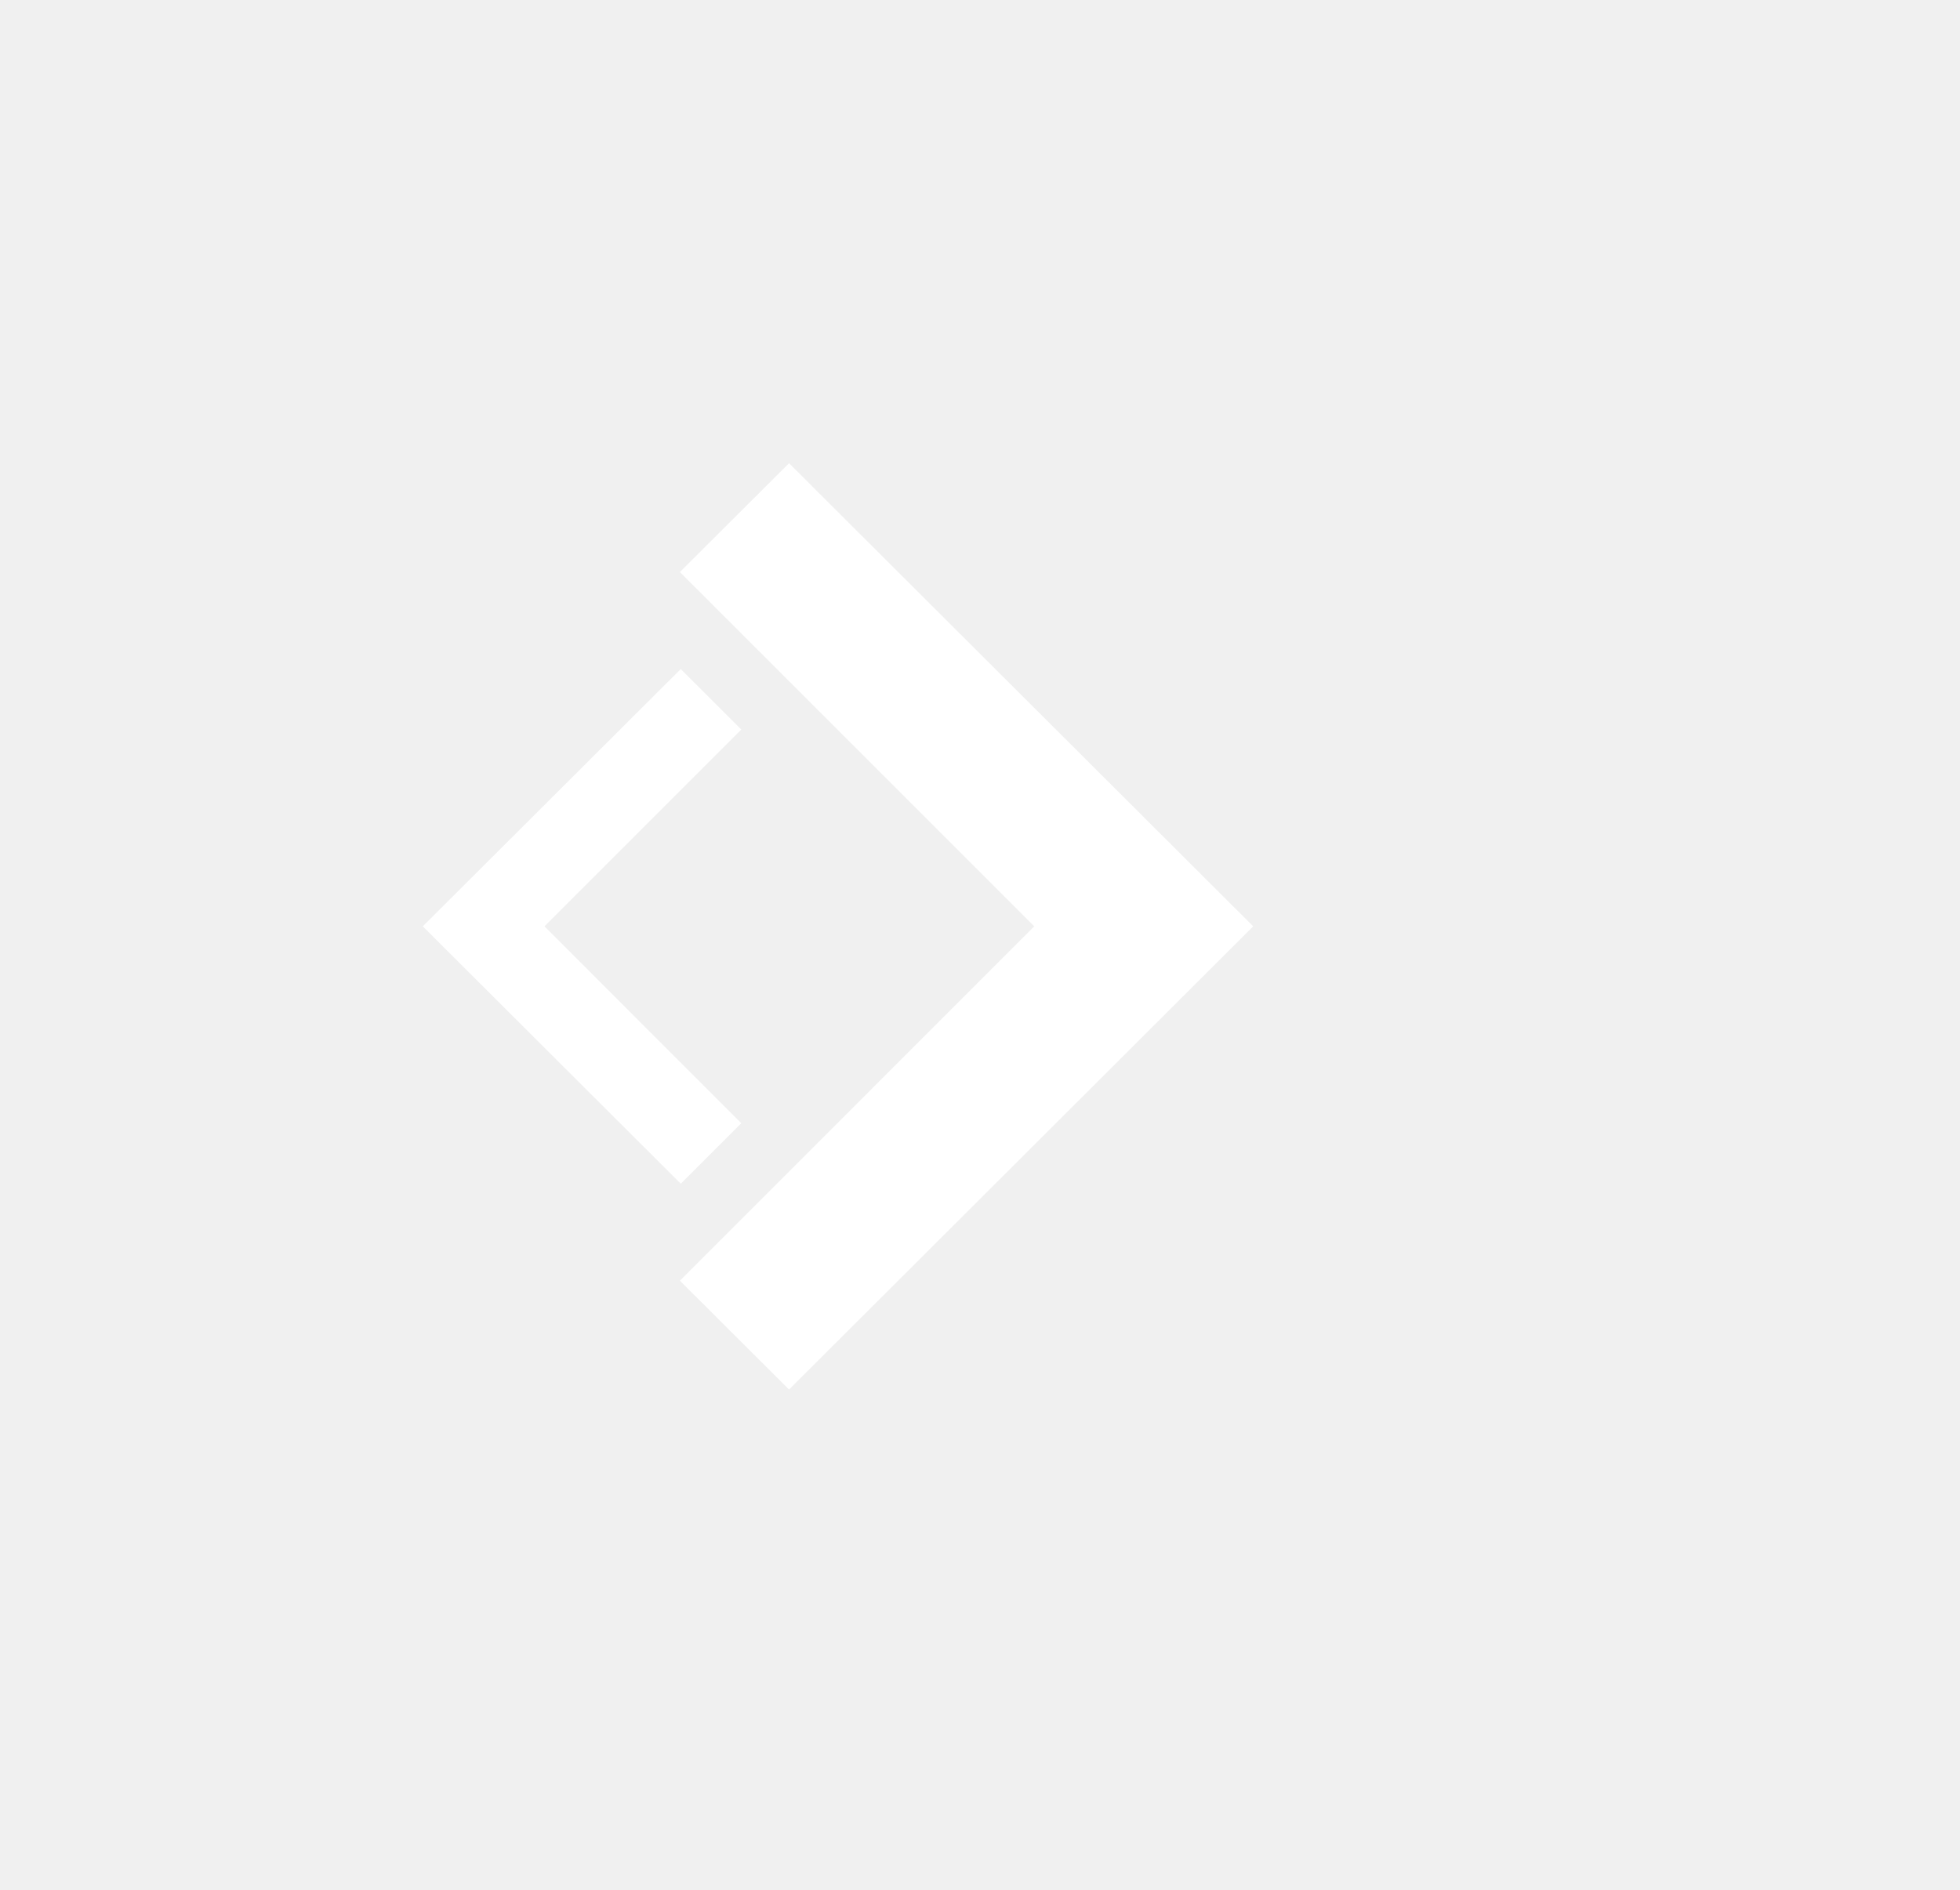
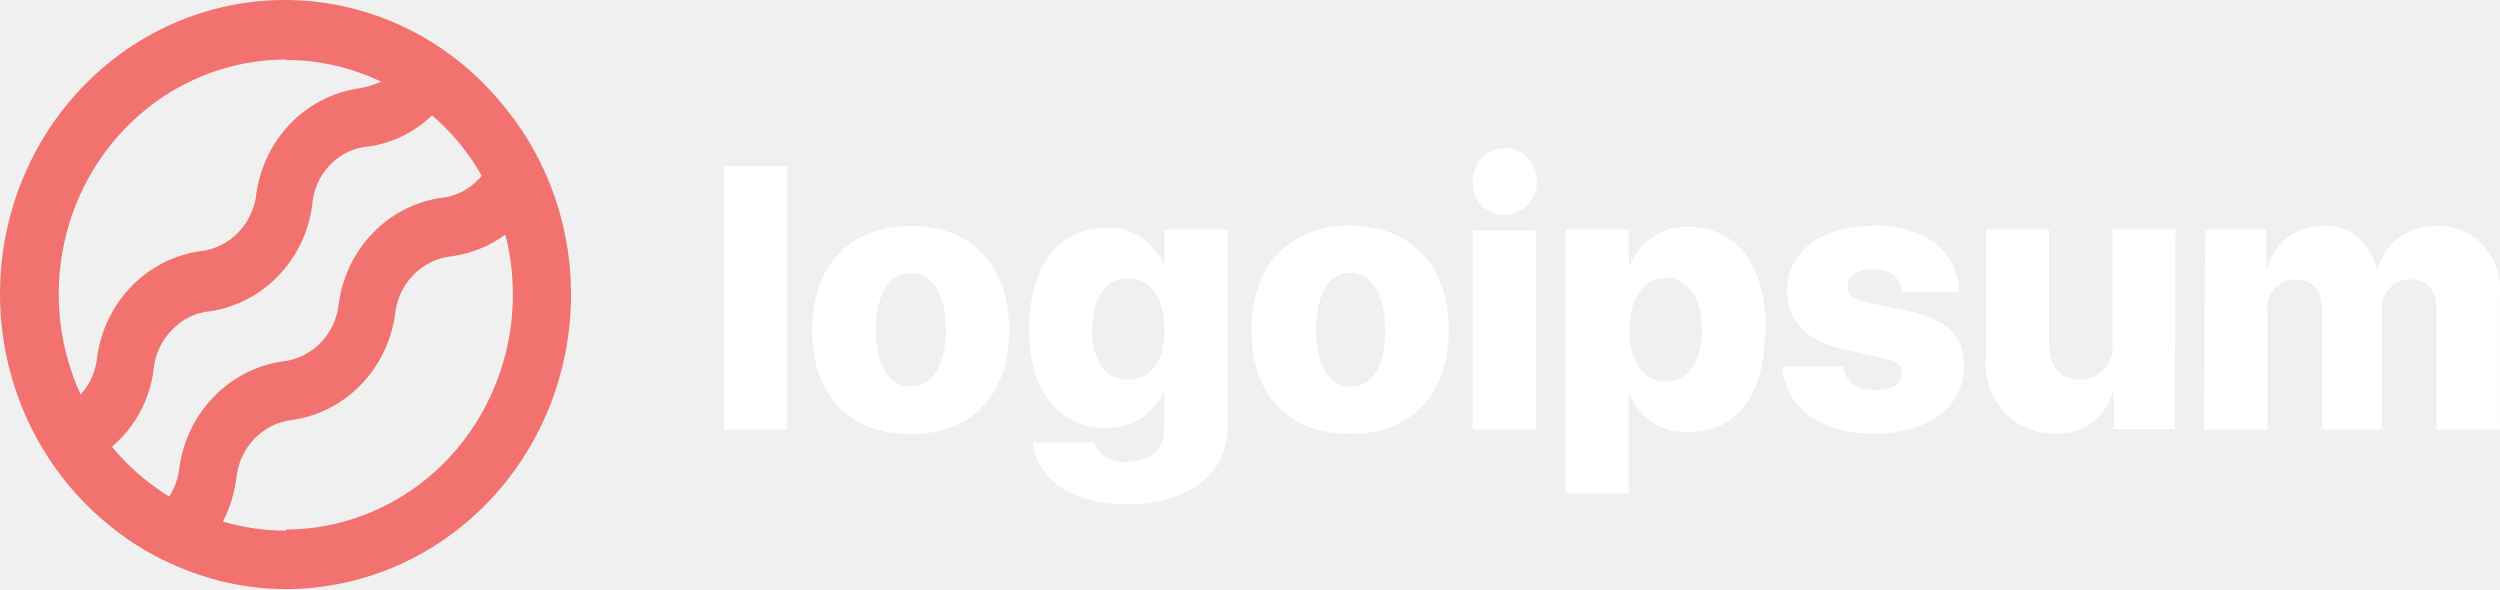
- <svg xmlns="http://www.w3.org/2000/svg" width="28" height="27" viewBox="0 0 28 27" fill="none">
-   <path d="M11.272 6.618L9.713 8.173L14.775 13.235L9.713 18.298L11.272 19.853L17.903 13.235L11.272 6.618Z" fill="white" />
-   <path d="M10.59 10.423L9.725 9.559L6.04 13.235L9.725 16.912L10.59 16.048L7.778 13.235L10.59 10.423Z" fill="white" />
+ <svg xmlns="http://www.w3.org/2000/svg" width="174" height="41" viewBox="0 0 174 41" fill="none">
+   <path d="M50.392 11.551H54.787V29.889H50.392V11.551ZM56.53 22.965C56.53 18.43 59.226 15.724 63.386 15.724C67.547 15.724 70.242 18.43 70.242 22.965C70.242 27.5 67.605 30.221 63.386 30.221C59.167 30.221 56.53 27.576 56.53 22.965ZM65.833 22.965C65.833 20.471 64.88 19.004 63.386 19.004C61.892 19.004 60.954 20.516 60.954 22.965C60.954 25.414 61.877 26.895 63.386 26.895C64.895 26.895 65.833 25.505 65.833 22.98V22.965ZM71.897 30.781H76.116C76.317 31.241 76.657 31.622 77.084 31.867C77.512 32.112 78.005 32.209 78.49 32.141C80.16 32.141 81.039 31.204 81.039 29.843V27.304H80.951C80.601 28.082 80.032 28.734 79.32 29.176C78.607 29.618 77.782 29.829 76.951 29.783C73.743 29.783 71.619 27.258 71.619 22.92C71.619 18.581 73.641 15.845 77.01 15.845C77.866 15.81 78.713 16.046 79.435 16.522C80.158 16.997 80.722 17.689 81.053 18.505V15.981H85.448V29.738C85.448 33.048 82.621 35.104 78.446 35.104C74.564 35.104 72.147 33.305 71.897 30.796V30.781ZM81.053 22.95C81.053 20.743 80.072 19.352 78.519 19.352C76.966 19.352 76.014 20.728 76.014 22.95C76.014 25.172 76.951 26.427 78.519 26.427C80.086 26.427 81.053 25.202 81.053 22.965V22.95ZM87.103 22.95C87.103 18.415 89.799 15.709 93.959 15.709C98.12 15.709 100.83 18.415 100.83 22.95C100.83 27.485 98.193 30.206 93.959 30.206C89.726 30.206 87.103 27.576 87.103 22.965V22.95ZM96.406 22.95C96.406 20.456 95.454 18.989 93.959 18.989C92.465 18.989 91.601 20.516 91.601 22.98C91.601 25.444 92.524 26.911 94.018 26.911C95.512 26.911 96.406 25.505 96.406 22.98V22.95ZM102.5 12.685C102.488 12.227 102.609 11.776 102.846 11.389C103.083 11.002 103.427 10.696 103.832 10.511C104.238 10.325 104.688 10.268 105.126 10.347C105.563 10.425 105.968 10.636 106.289 10.953C106.61 11.269 106.832 11.677 106.929 12.124C107.025 12.571 106.99 13.037 106.829 13.464C106.668 13.891 106.388 14.259 106.024 14.521C105.66 14.784 105.229 14.929 104.785 14.938C104.491 14.959 104.196 14.916 103.918 14.814C103.641 14.711 103.386 14.551 103.172 14.342C102.957 14.133 102.787 13.881 102.671 13.601C102.555 13.321 102.497 13.02 102.5 12.716V12.685ZM102.5 16.011H106.895V29.889H102.5V16.011ZM122.848 22.95C122.848 27.485 120.899 30.07 117.559 30.07C116.703 30.127 115.85 29.911 115.117 29.451C114.383 28.992 113.804 28.311 113.458 27.5H113.37V34.333H108.975V15.981H113.37V18.46H113.458C113.788 17.636 114.356 16.938 115.085 16.459C115.813 15.98 116.667 15.745 117.53 15.784C120.899 15.845 122.906 18.445 122.906 22.98L122.848 22.95ZM118.453 22.95C118.453 20.743 117.472 19.337 115.933 19.337C114.395 19.337 113.414 20.758 113.399 22.95C113.384 25.142 114.395 26.548 115.933 26.548C117.472 26.548 118.453 25.172 118.453 22.98V22.95ZM130.392 15.694C134.04 15.694 136.252 17.477 136.355 20.335H132.355C132.355 19.352 131.564 18.732 130.348 18.732C129.132 18.732 128.59 19.216 128.59 19.926C128.59 20.637 129.074 20.864 130.055 21.075L132.868 21.665C135.549 22.255 136.691 23.373 136.691 25.474C136.691 28.347 134.157 30.191 130.422 30.191C126.686 30.191 124.24 28.347 124.049 25.52H128.283C128.415 26.548 129.206 27.152 130.495 27.152C131.784 27.152 132.37 26.714 132.37 25.988C132.37 25.263 131.96 25.112 130.905 24.885L128.371 24.326C125.748 23.766 124.371 22.33 124.371 20.214C124.401 17.492 126.759 15.724 130.392 15.724V15.694ZM151.355 29.858H147.122V27.273H147.034C146.801 28.141 146.288 28.901 145.579 29.426C144.87 29.951 144.008 30.211 143.137 30.161C142.469 30.2 141.801 30.091 141.178 29.841C140.555 29.59 139.991 29.205 139.524 28.711C139.058 28.216 138.699 27.624 138.473 26.975C138.248 26.325 138.159 25.633 138.215 24.945V15.981H142.61V23.902C142.61 25.55 143.43 26.427 144.793 26.427C145.112 26.428 145.428 26.358 145.719 26.222C146.01 26.087 146.27 25.888 146.481 25.641C146.692 25.393 146.849 25.102 146.942 24.786C147.035 24.471 147.061 24.138 147.019 23.812V15.981H151.414L151.355 29.858ZM153.48 15.981H157.728V18.657H157.816C158.049 17.8 158.551 17.048 159.243 16.517C159.935 15.986 160.777 15.707 161.639 15.724C162.516 15.651 163.387 15.922 164.08 16.482C164.772 17.043 165.234 17.851 165.375 18.747H165.463C165.729 17.842 166.279 17.053 167.027 16.506C167.775 15.958 168.678 15.683 169.594 15.724C170.192 15.703 170.787 15.812 171.341 16.044C171.895 16.277 172.395 16.627 172.81 17.071C173.224 17.516 173.544 18.046 173.747 18.627C173.95 19.207 174.032 19.825 173.989 20.44V29.889H169.594V21.65C169.594 20.138 168.935 19.443 167.704 19.443C167.43 19.44 167.158 19.499 166.907 19.614C166.657 19.729 166.433 19.898 166.251 20.11C166.069 20.322 165.933 20.572 165.853 20.843C165.773 21.114 165.749 21.399 165.785 21.68V29.889H161.61V21.589C161.61 20.198 160.951 19.443 159.75 19.443C159.472 19.443 159.198 19.504 158.945 19.621C158.692 19.739 158.465 19.91 158.281 20.125C158.097 20.339 157.959 20.591 157.876 20.864C157.794 21.138 157.768 21.426 157.801 21.71V29.889H153.406L153.48 15.981Z" fill="white" />
+   <path d="M38.101 12.383C37.356 10.624 36.369 8.984 35.172 7.515C33.401 5.278 31.192 3.454 28.689 2.161C26.186 0.869 23.446 0.139 20.65 0.018C17.853 -0.103 15.064 0.389 12.465 1.461C9.866 2.532 7.517 4.16 5.571 6.236C3.626 8.313 2.129 10.791 1.178 13.507C0.228 16.224 -0.155 19.117 0.056 21.997C0.268 24.877 1.067 27.678 2.403 30.216C3.739 32.754 5.58 34.971 7.806 36.722C9.235 37.867 10.813 38.799 12.494 39.488C14.851 40.485 17.374 40.998 19.922 41C25.18 40.988 30.219 38.825 33.934 34.985C37.65 31.145 39.738 25.942 39.742 20.516C39.746 17.717 39.187 14.948 38.101 12.383ZM19.907 4.174C22.194 4.174 24.454 4.69 26.528 5.686C26.023 5.911 25.491 6.069 24.946 6.155C23.154 6.422 21.494 7.281 20.213 8.602C18.933 9.924 18.101 11.637 17.841 13.486C17.727 14.524 17.27 15.489 16.547 16.218C15.824 16.948 14.879 17.398 13.871 17.492C12.079 17.76 10.419 18.619 9.138 19.94C7.858 21.262 7.026 22.975 6.766 24.824C6.679 25.811 6.271 26.738 5.609 27.455C4.467 24.965 3.955 22.218 4.118 19.47C4.282 16.721 5.117 14.059 6.545 11.732C7.974 9.406 9.949 7.49 12.288 6.163C14.627 4.837 17.253 4.142 19.922 4.144L19.907 4.174ZM7.792 31.098C7.968 30.932 8.143 30.781 8.319 30.599C9.623 29.295 10.459 27.574 10.692 25.716C10.787 24.672 11.239 23.697 11.967 22.965C12.668 22.212 13.611 21.75 14.618 21.665C16.411 21.397 18.071 20.539 19.351 19.217C20.632 17.896 21.464 16.183 21.723 14.333C21.787 13.241 22.241 12.212 22.998 11.446C23.716 10.708 24.668 10.262 25.679 10.191C27.325 9.957 28.861 9.202 30.073 8.029C31.454 9.211 32.624 10.634 33.531 12.232C33.475 12.309 33.411 12.38 33.34 12.443C32.641 13.203 31.699 13.675 30.689 13.774C28.895 14.037 27.232 14.894 25.951 16.216C24.669 17.538 23.839 19.254 23.584 21.106C23.481 22.146 23.032 23.118 22.314 23.857C21.596 24.595 20.652 25.054 19.643 25.157C17.846 25.423 16.179 26.28 14.891 27.601C13.604 28.921 12.763 30.636 12.494 32.489C12.415 33.228 12.17 33.937 11.777 34.56C10.273 33.639 8.927 32.47 7.792 31.098ZM19.907 36.933C18.42 36.935 16.941 36.721 15.512 36.298C16.001 35.358 16.319 34.334 16.45 33.275C16.552 32.237 16.999 31.267 17.714 30.529C18.429 29.79 19.369 29.329 20.376 29.224C22.171 28.959 23.834 28.102 25.117 26.78C26.401 25.458 27.235 23.743 27.495 21.892C27.598 20.853 28.044 19.883 28.76 19.145C29.475 18.407 30.415 17.946 31.421 17.84C32.772 17.659 34.059 17.14 35.172 16.328C35.789 18.744 35.862 21.274 35.385 23.723C34.908 26.172 33.894 28.476 32.42 30.458C30.947 32.44 29.053 34.048 26.884 35.157C24.714 36.266 22.328 36.848 19.907 36.858V36.933Z" fill="#F2726F" />
</svg>
